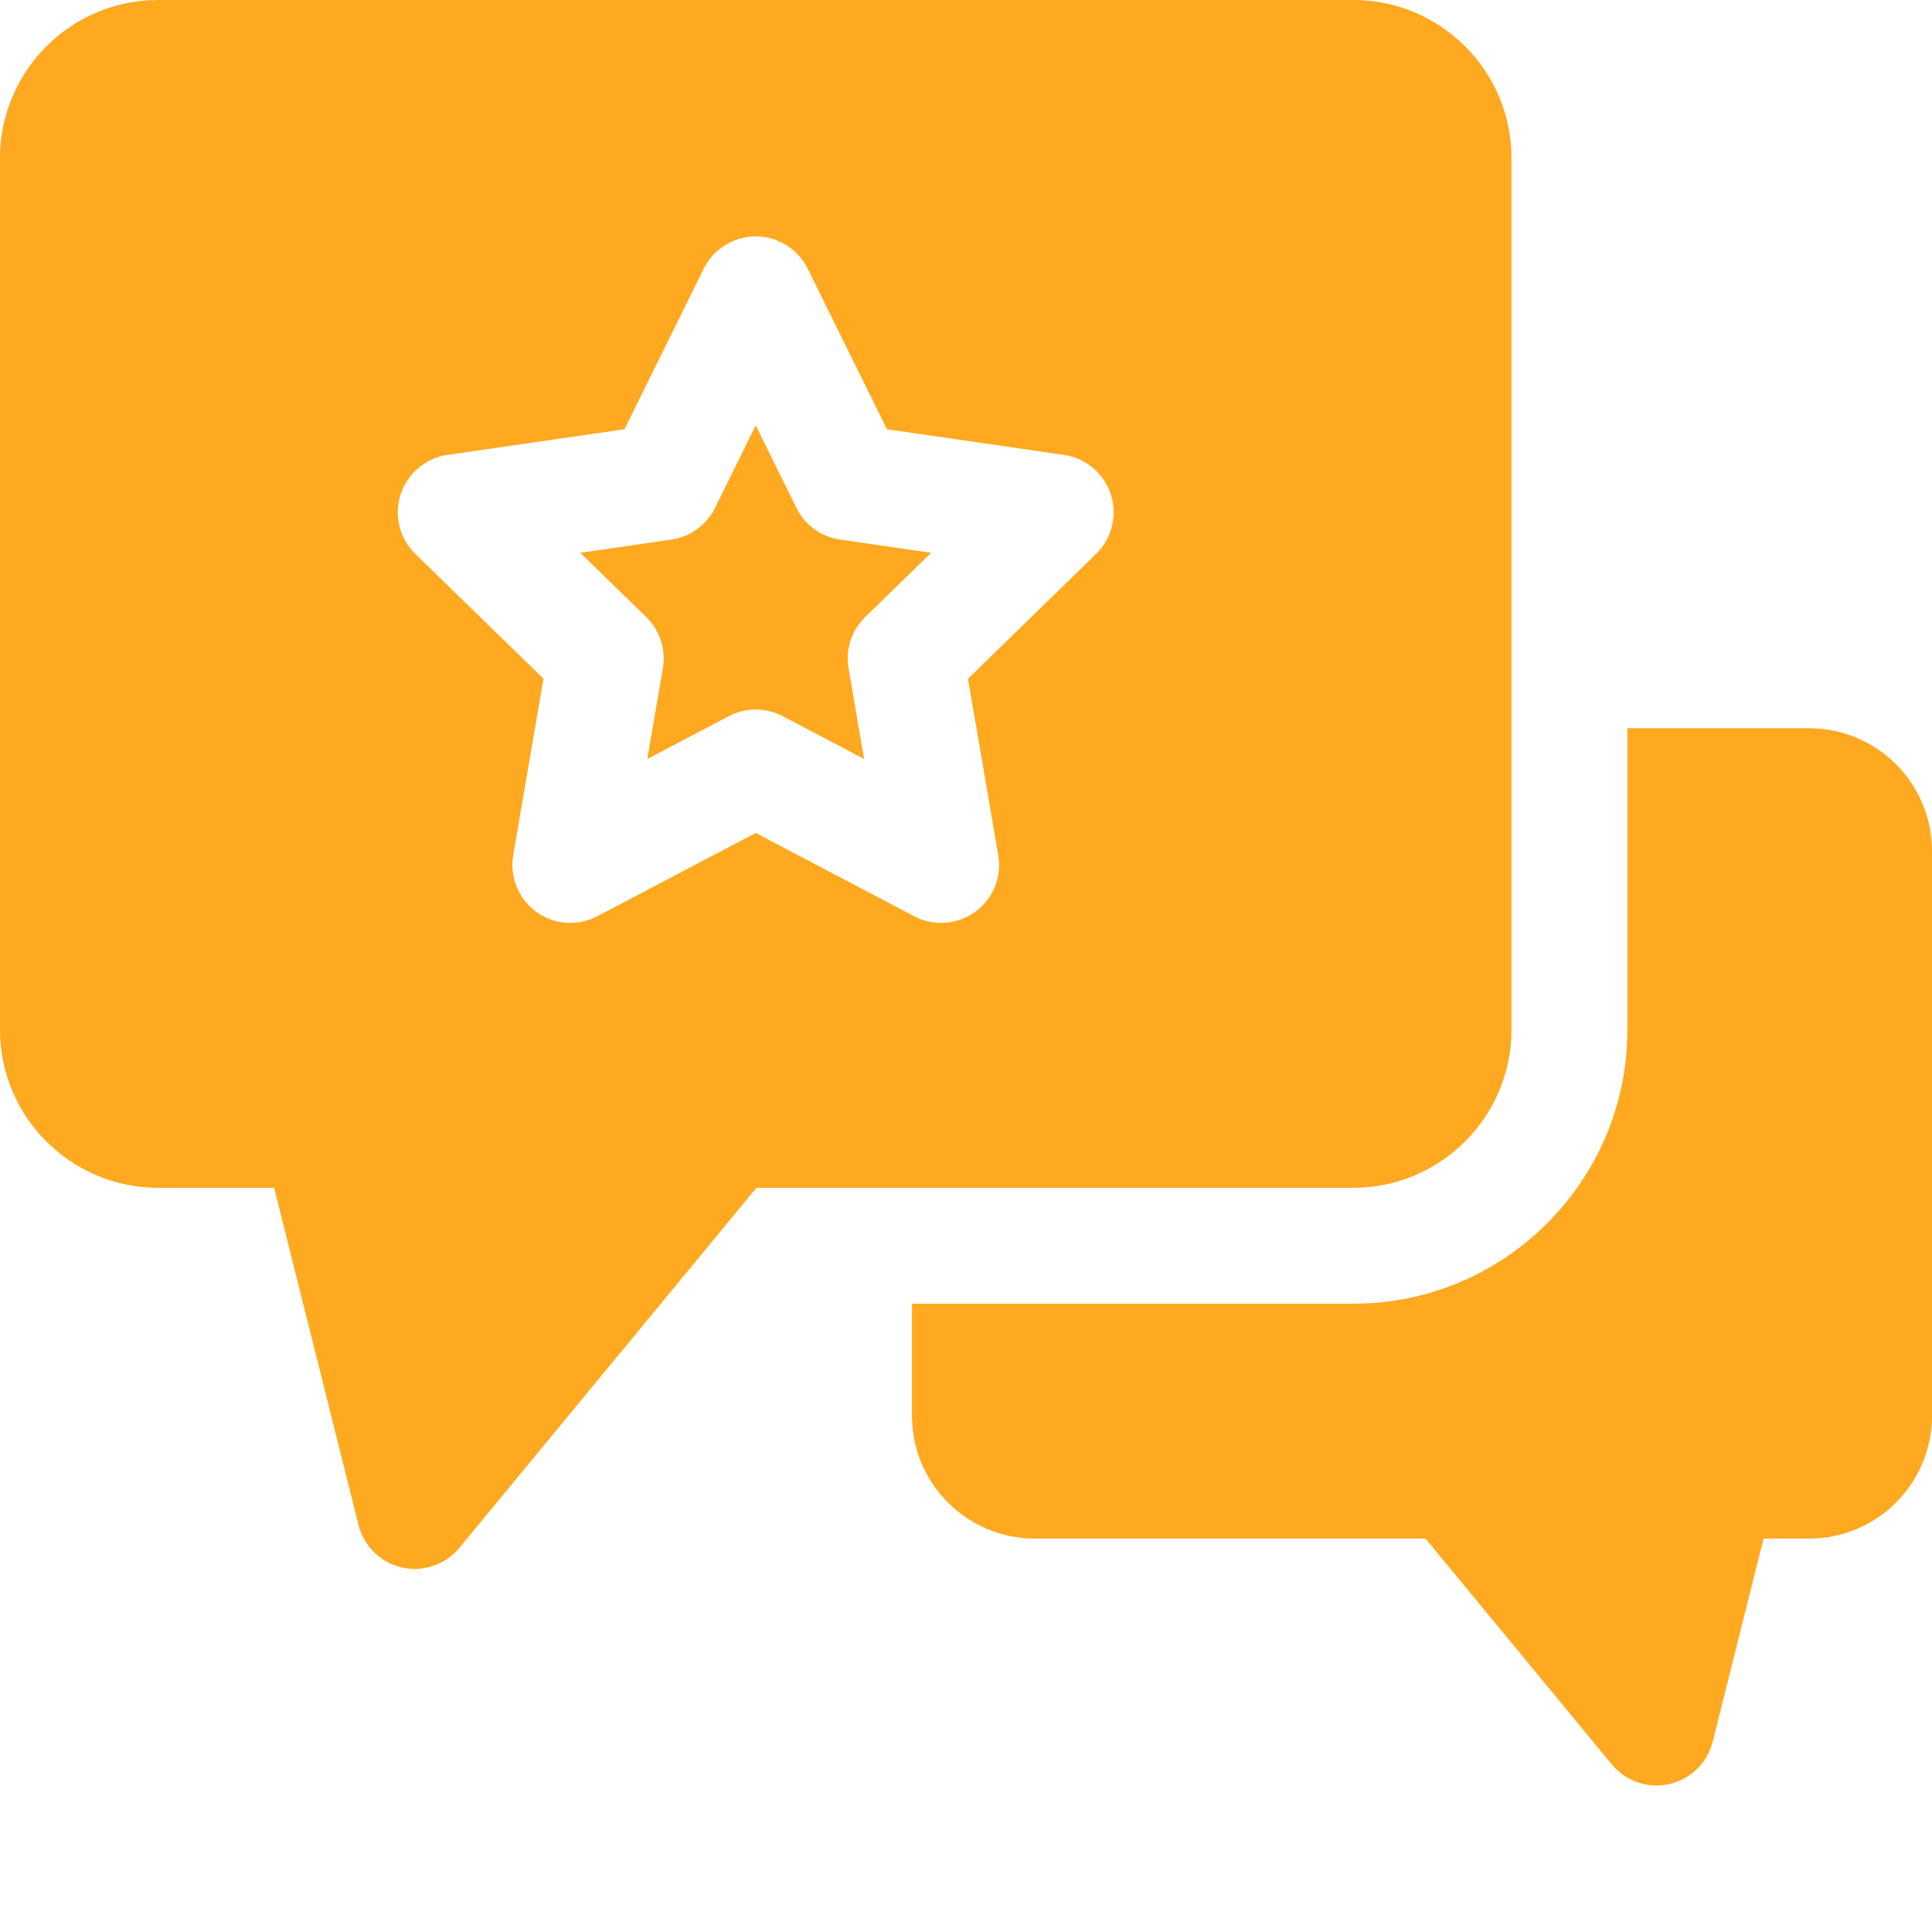
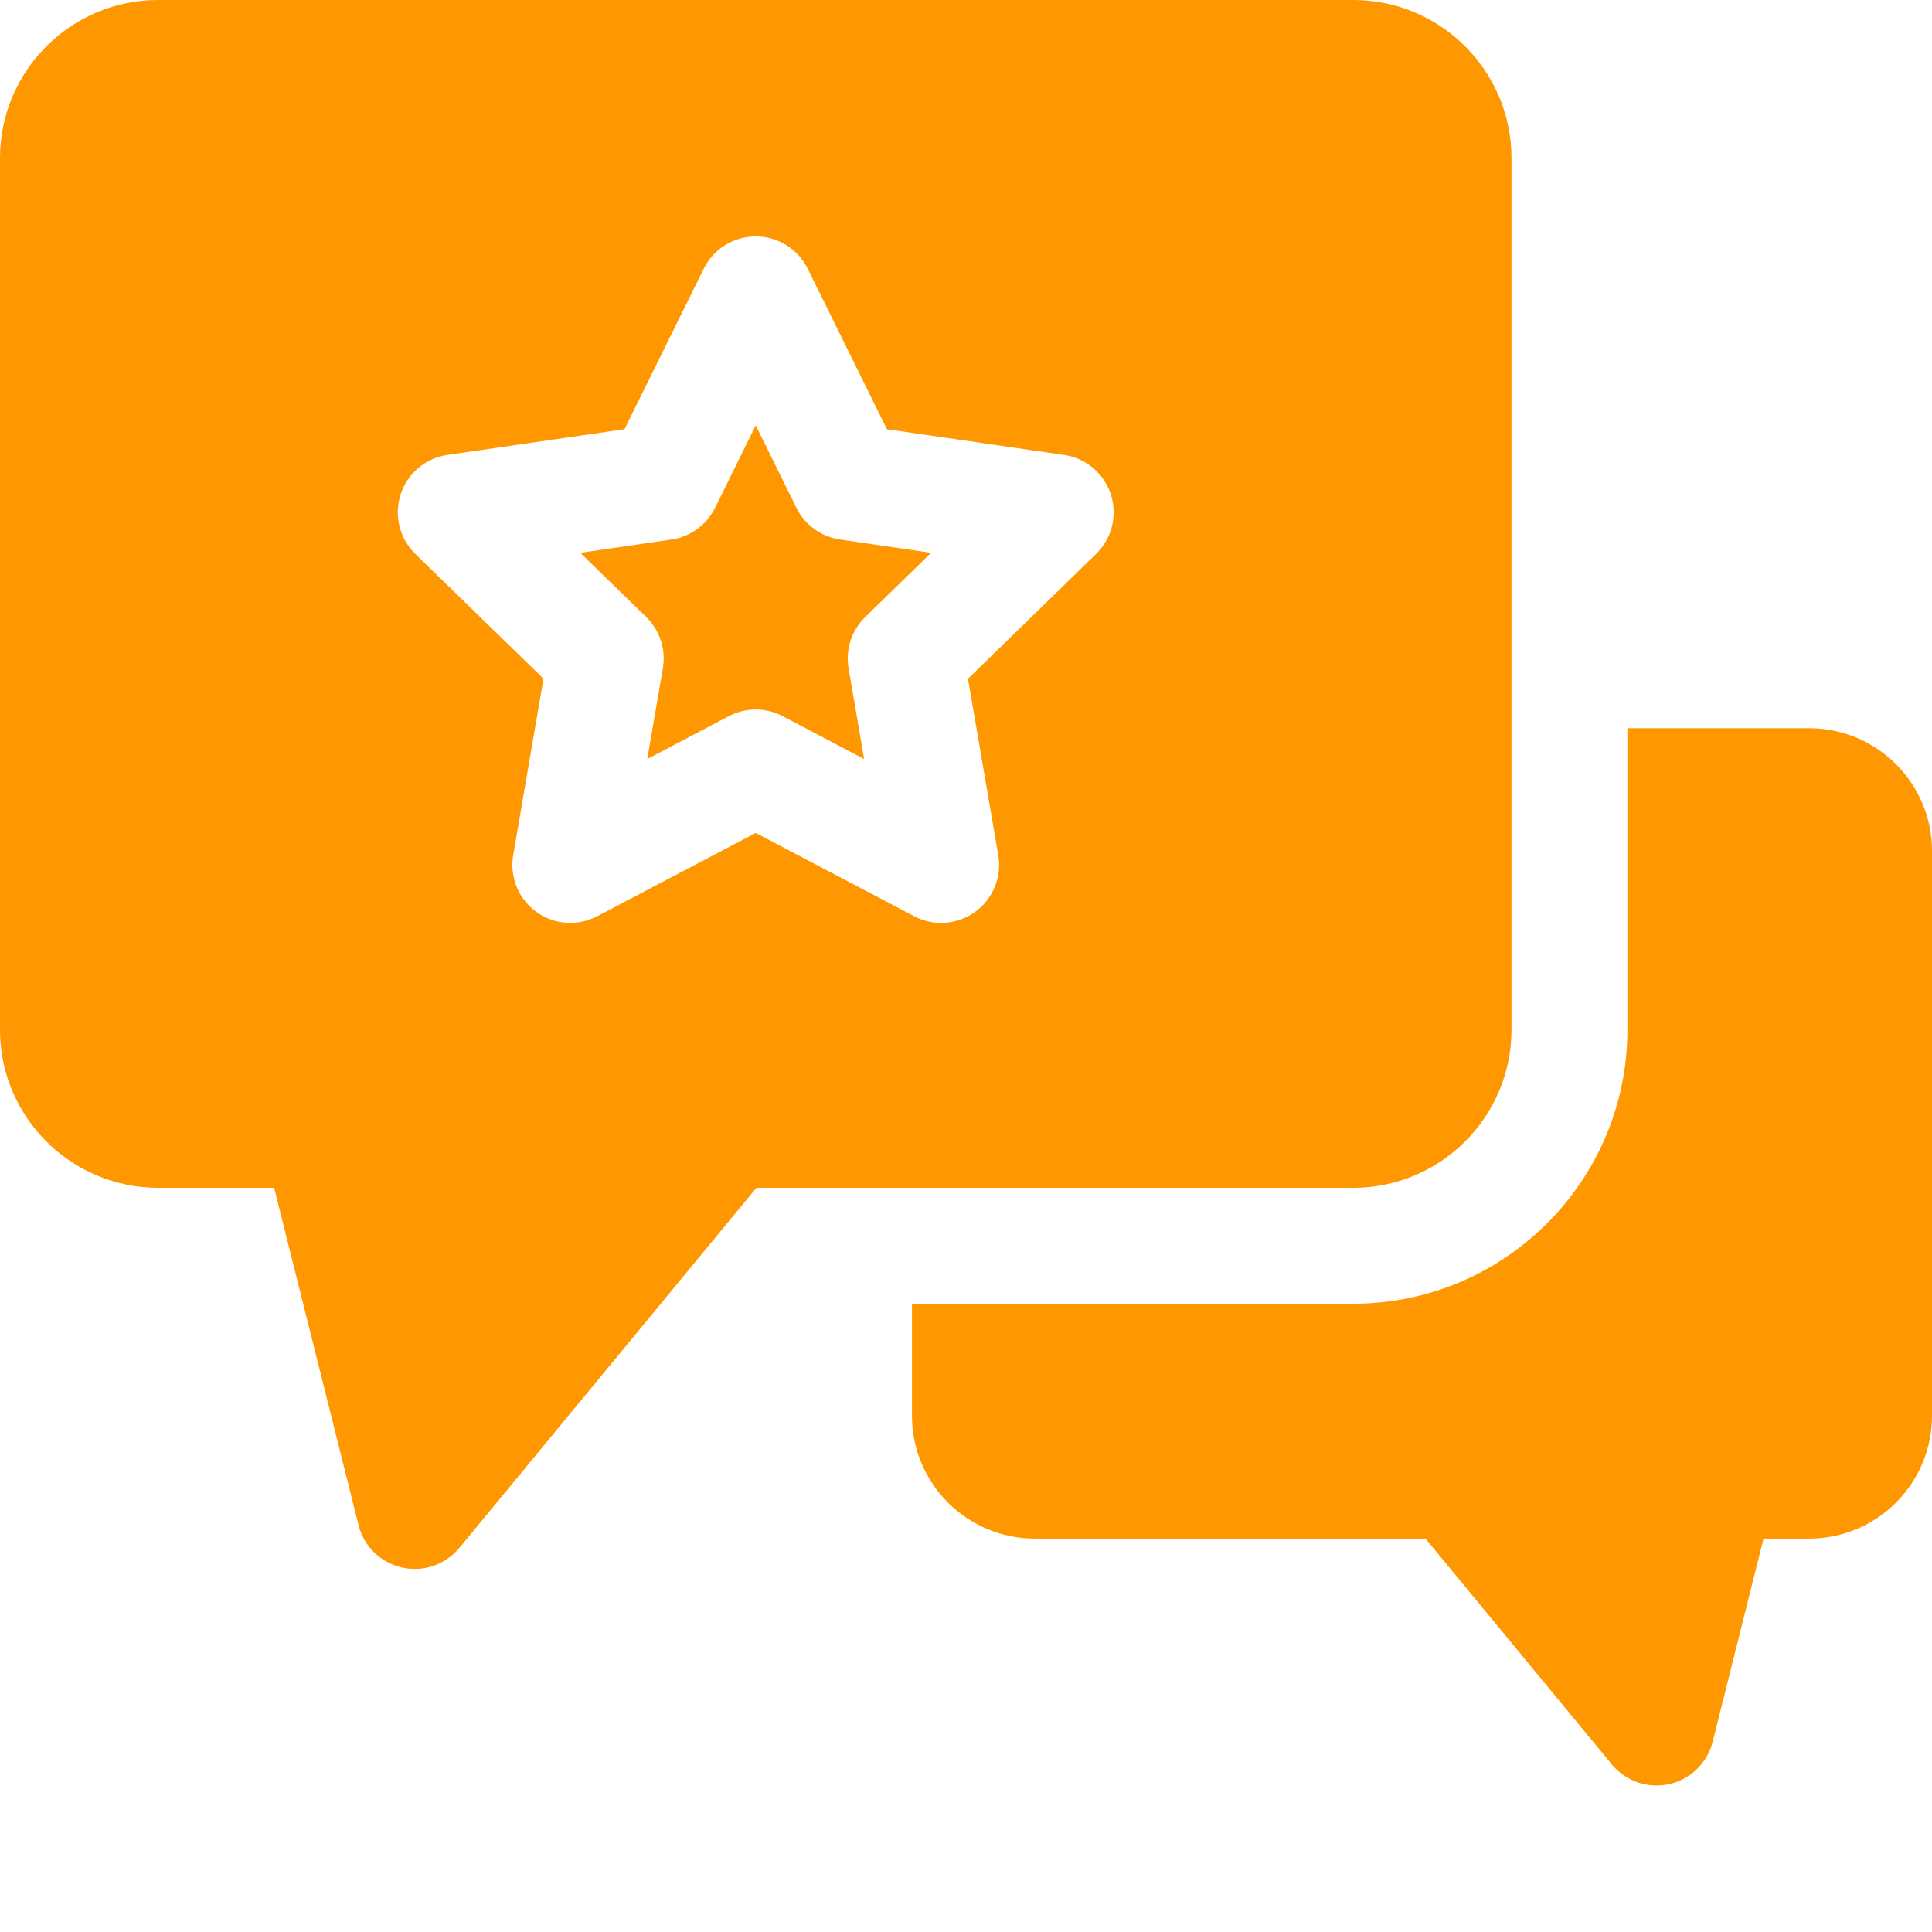
<svg xmlns="http://www.w3.org/2000/svg" width="30" height="30" viewBox="0 0 30 30" fill="none">
-   <path d="M28.093 11.308H25.27V15.991C25.27 18.336 23.361 20.244 21.016 20.244H14.161V21.984C14.161 23.035 15.016 23.891 16.067 23.891H22.135L25.028 27.398C25.201 27.607 25.457 27.725 25.722 27.725C25.788 27.725 25.855 27.718 25.921 27.703C26.252 27.628 26.513 27.373 26.595 27.043L27.384 23.891H28.093C29.145 23.891 30 23.036 30 21.984V13.214C30 12.163 29.145 11.308 28.093 11.308Z" fill="#FFA920" />
-   <path d="M21.016 0H2.454C1.101 0 0 1.101 0 2.454V15.991C0 17.343 1.101 18.444 2.454 18.444H4.257L5.567 23.68C5.649 24.01 5.91 24.265 6.241 24.34C6.307 24.355 6.374 24.362 6.44 24.362C6.705 24.362 6.961 24.244 7.134 24.034L11.746 18.444H21.016C22.369 18.444 23.47 17.343 23.47 15.991V2.454C23.47 1.101 22.369 0 21.016 0V0ZM17.021 8.6L15.031 10.54L15.501 13.279C15.559 13.616 15.42 13.958 15.143 14.159C14.986 14.273 14.8 14.331 14.613 14.331C14.47 14.331 14.326 14.297 14.195 14.227L11.735 12.934L9.275 14.227C8.971 14.387 8.604 14.361 8.327 14.159C8.05 13.958 7.911 13.616 7.969 13.279L8.439 10.539L6.448 8.6C6.203 8.36 6.115 8.003 6.221 7.677C6.327 7.351 6.608 7.113 6.947 7.064L9.697 6.665L10.928 4.172C11.079 3.865 11.392 3.671 11.735 3.671C12.077 3.671 12.39 3.865 12.542 4.172L13.772 6.665L16.522 7.064C16.861 7.113 17.143 7.351 17.249 7.677C17.355 8.003 17.266 8.36 17.021 8.6Z" fill="#FFA920" />
-   <path d="M12.367 7.886L11.735 6.605L11.103 7.886C10.972 8.152 10.718 8.336 10.425 8.378L9.011 8.584L10.034 9.581C10.246 9.788 10.343 10.086 10.293 10.378L10.051 11.786L11.316 11.121C11.578 10.983 11.891 10.983 12.154 11.121L13.418 11.786L13.177 10.378C13.126 10.086 13.223 9.788 13.435 9.581L14.458 8.584L13.045 8.378C12.752 8.336 12.498 8.152 12.367 7.886Z" fill="#FFA920" />
+   <path d="M28.093 11.308H25.27V15.991C25.27 18.336 23.361 20.244 21.016 20.244H14.161V21.984C14.161 23.035 15.016 23.891 16.067 23.891H22.135L25.028 27.398C25.201 27.607 25.457 27.725 25.722 27.725C25.788 27.725 25.855 27.718 25.921 27.703C26.252 27.628 26.513 27.373 26.595 27.043L27.384 23.891H28.093C29.145 23.891 30 23.036 30 21.984V13.214C30 12.163 29.145 11.308 28.093 11.308Z" fill="#FF9700" />
+   <path d="M21.016 0H2.454C1.101 0 0 1.101 0 2.454V15.991C0 17.343 1.101 18.444 2.454 18.444H4.257L5.567 23.68C5.649 24.01 5.91 24.265 6.241 24.34C6.307 24.355 6.374 24.362 6.44 24.362C6.705 24.362 6.961 24.244 7.134 24.034L11.746 18.444H21.016C22.369 18.444 23.47 17.343 23.47 15.991V2.454C23.47 1.101 22.369 0 21.016 0V0ZM17.021 8.6L15.031 10.54L15.501 13.279C15.559 13.616 15.42 13.958 15.143 14.159C14.986 14.273 14.8 14.331 14.613 14.331C14.47 14.331 14.326 14.297 14.195 14.227L11.735 12.934L9.275 14.227C8.971 14.387 8.604 14.361 8.327 14.159C8.05 13.958 7.911 13.616 7.969 13.279L8.439 10.539L6.448 8.6C6.203 8.36 6.115 8.003 6.221 7.677C6.327 7.351 6.608 7.113 6.947 7.064L9.697 6.665L10.928 4.172C11.079 3.865 11.392 3.671 11.735 3.671C12.077 3.671 12.39 3.865 12.542 4.172L13.772 6.665L16.522 7.064C16.861 7.113 17.143 7.351 17.249 7.677C17.355 8.003 17.266 8.36 17.021 8.6Z" fill="#FF9700" />
+   <path d="M12.367 7.886L11.735 6.605L11.103 7.886C10.972 8.152 10.718 8.336 10.425 8.378L9.011 8.584L10.034 9.581C10.246 9.788 10.343 10.086 10.293 10.378L10.051 11.786L11.316 11.121C11.578 10.983 11.891 10.983 12.154 11.121L13.418 11.786L13.177 10.378C13.126 10.086 13.223 9.788 13.435 9.581L14.458 8.584L13.045 8.378C12.752 8.336 12.498 8.152 12.367 7.886Z" fill="#FF9700" />
</svg>
